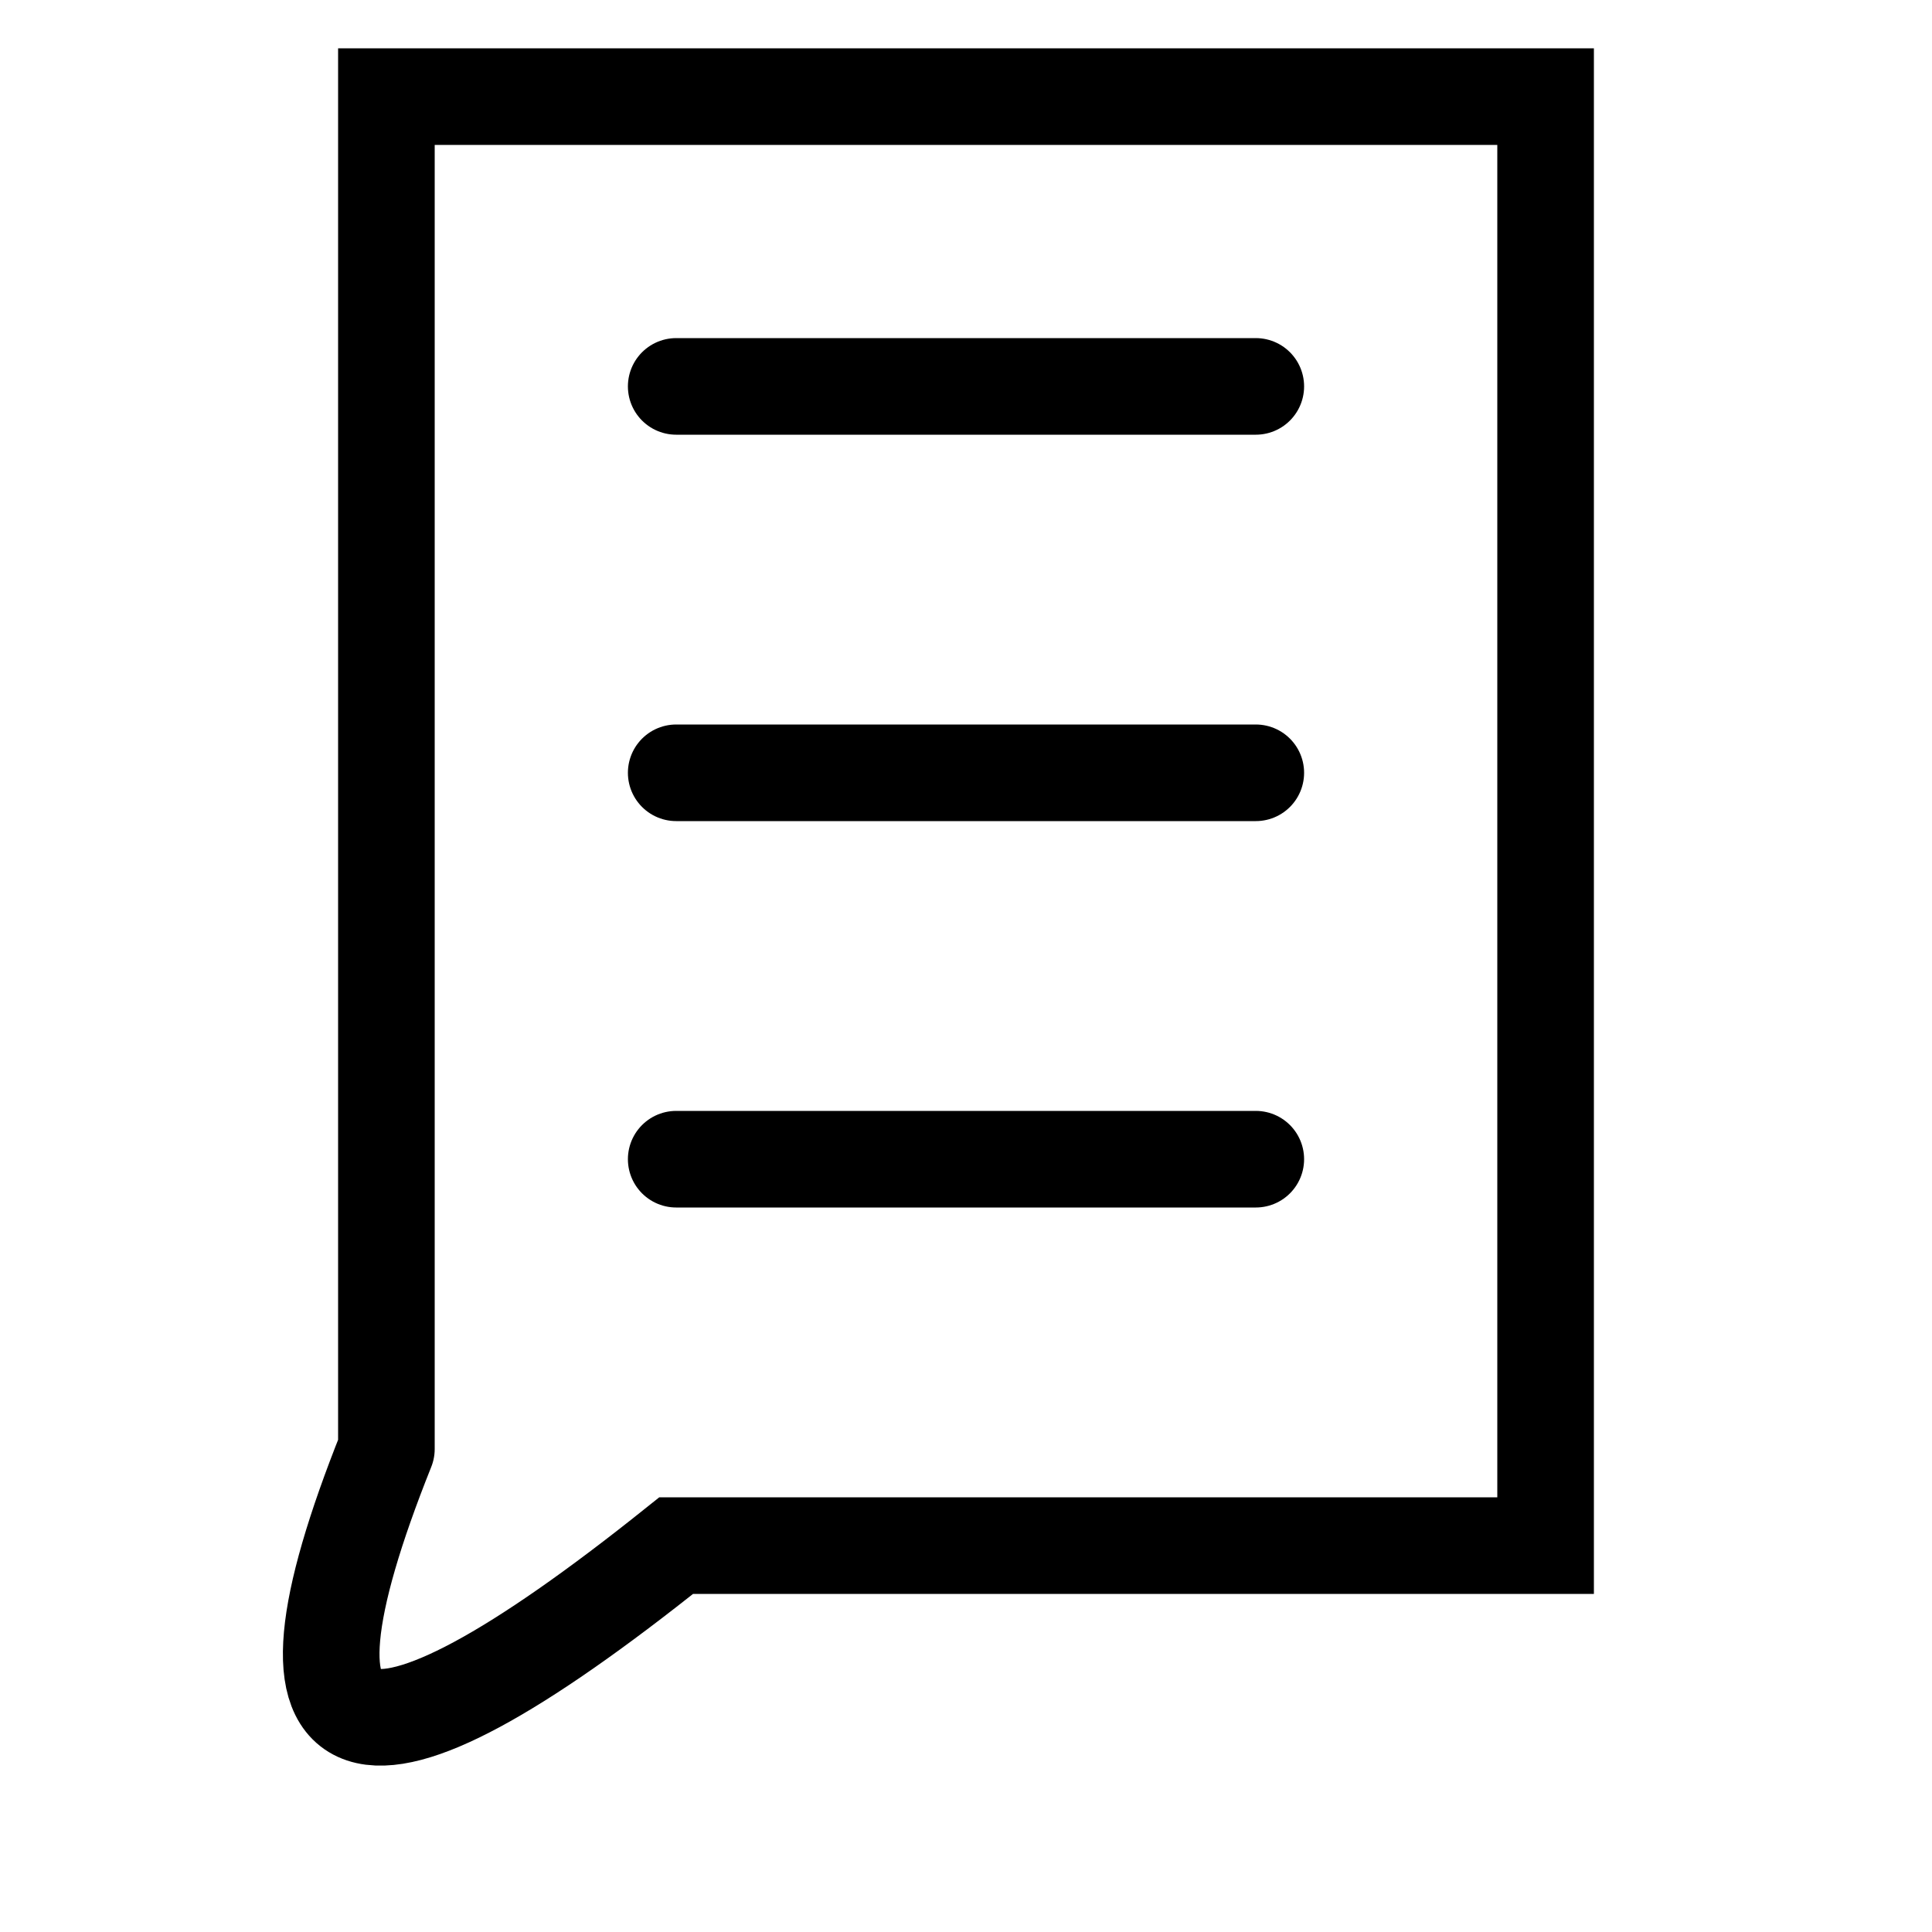
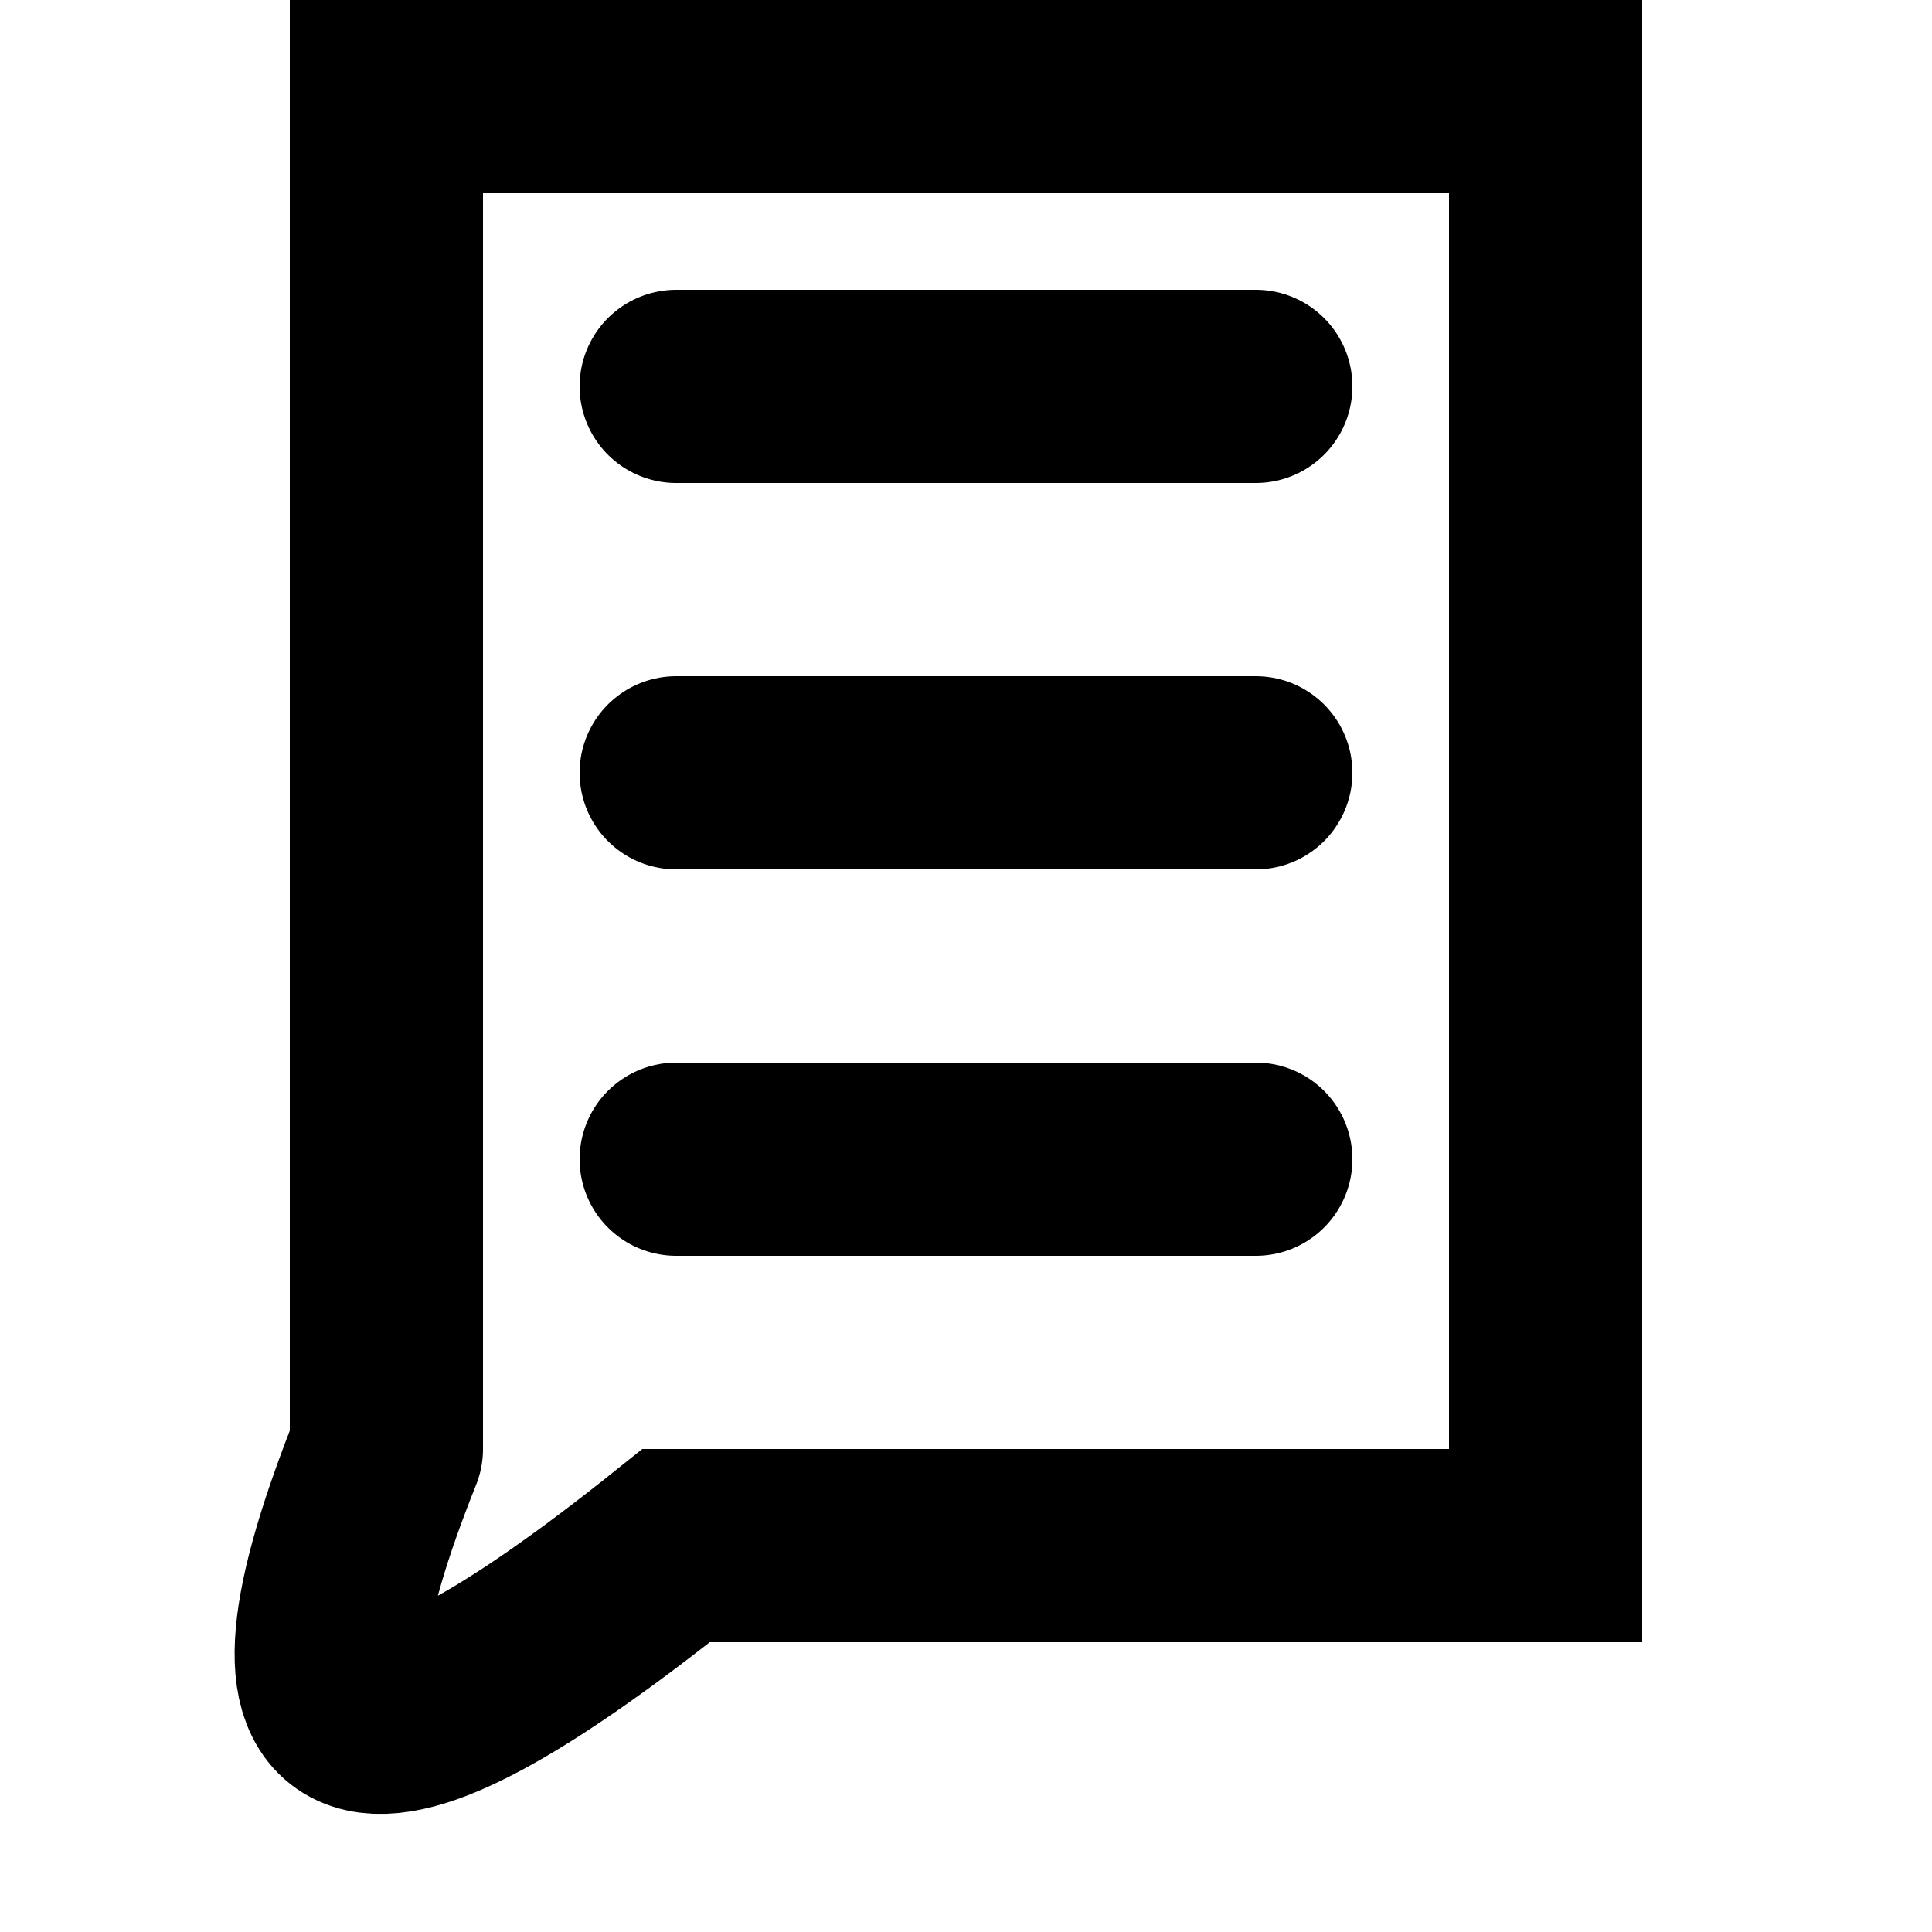
- <svg xmlns="http://www.w3.org/2000/svg" width="100" height="100" viewBox="0 0 100 100" fill="none" class="hover-red" stroke-width="5" stroke="currentColor" stroke-linecap="round">
+ <svg xmlns="http://www.w3.org/2000/svg" width="100" height="100" viewBox="0 0 100 100" fill="none" class="hover-red" stroke-width="10" stroke="currentColor" stroke-linecap="round">
  <path d="         M20 75         V5         H80         V80 H35         Q10 100 20 75         M35 20 L65 20         M35 40 L65 40         M35 60 L65 60         " />
</svg>
